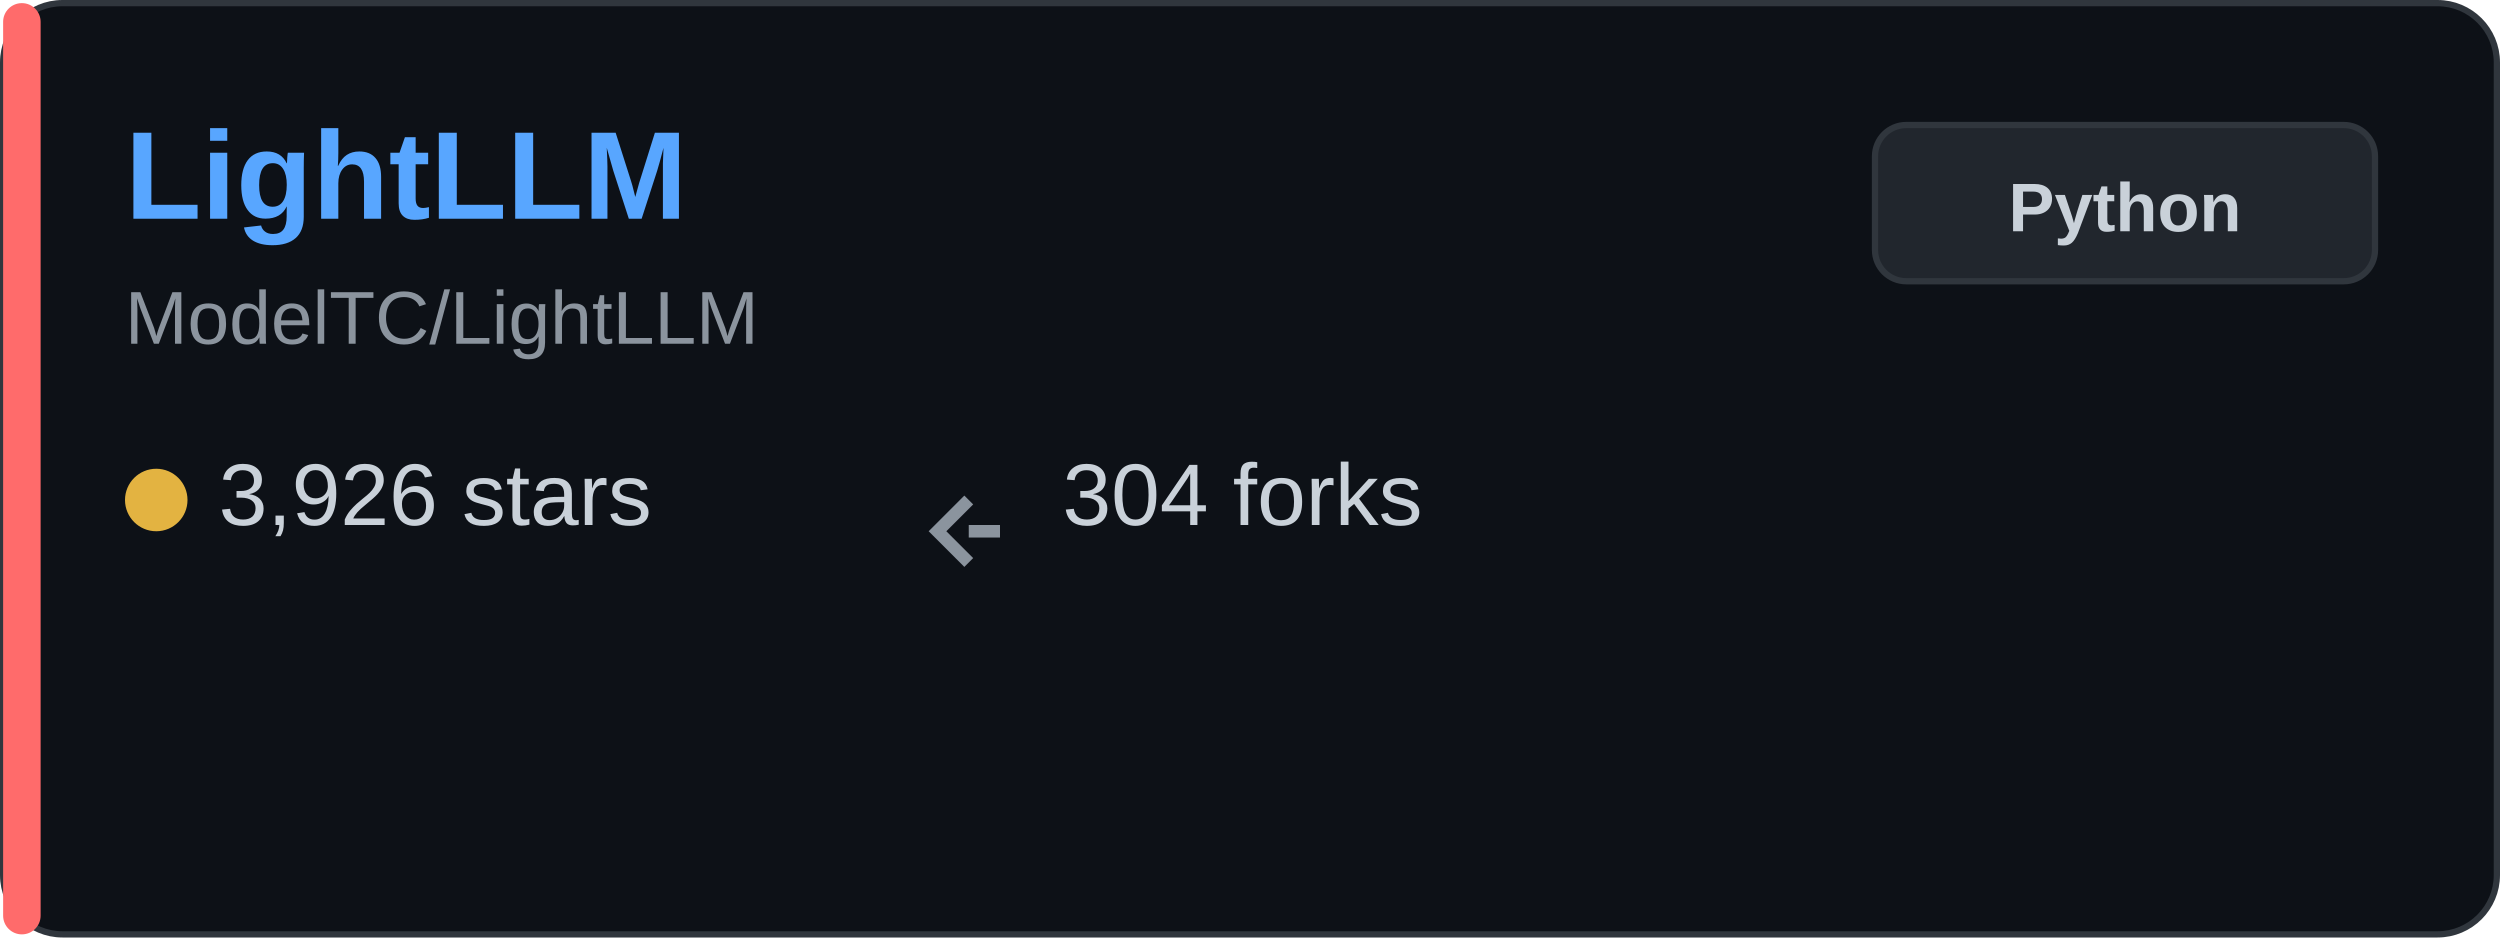
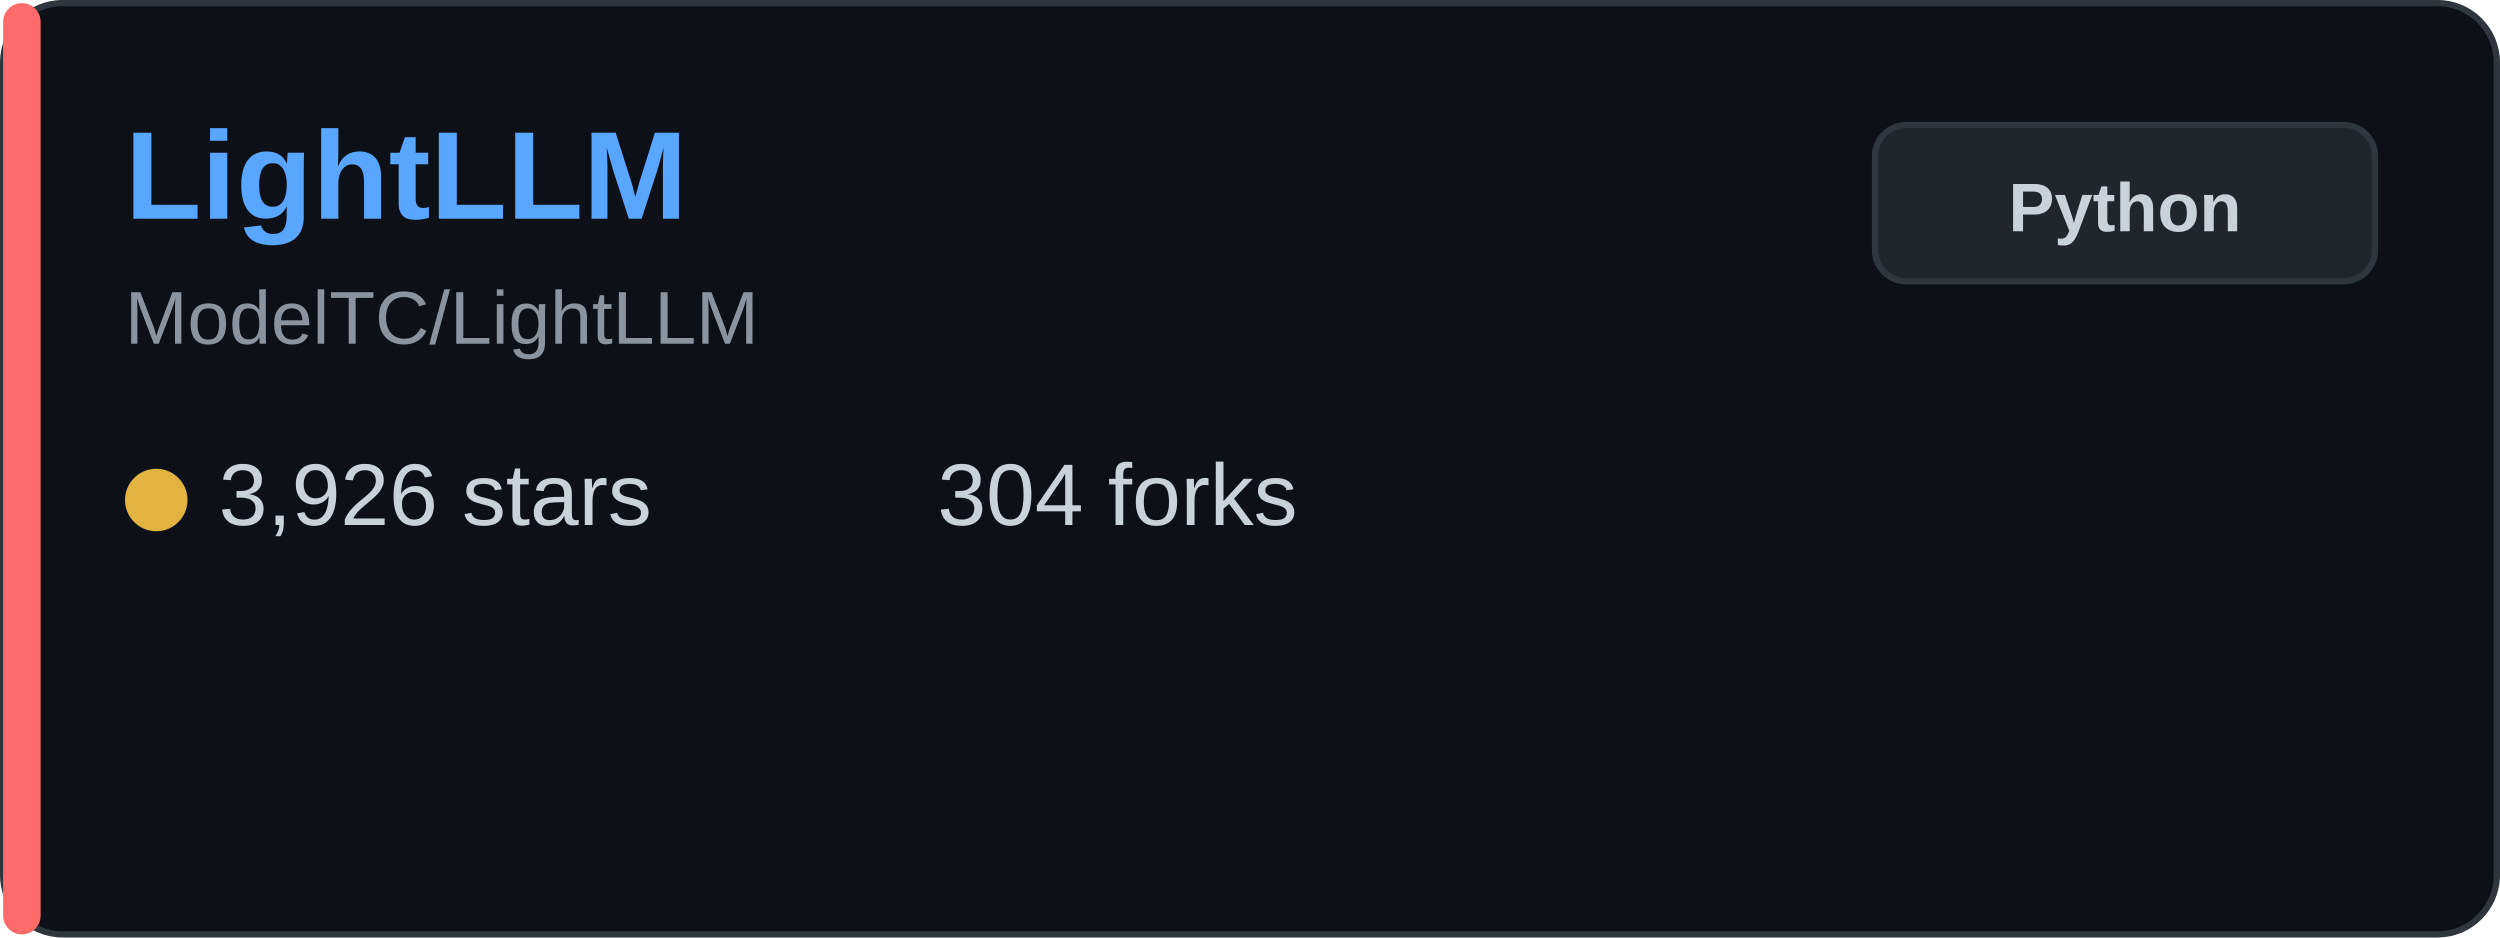
<svg xmlns="http://www.w3.org/2000/svg" width="400" height="150" viewBox="0 0 400 150" fill="none">
  <rect x="0.5" y="0.5" width="399" height="149" rx="9.5" fill="#0d1117" stroke="#30363d" />
  <rect x="0.5" y="0.5" width="6" height="149" rx="3" fill="#ff6b6b" />
  <text x="20" y="35" font-family="Arial, sans-serif" font-size="20" font-weight="bold" fill="#58a6ff">LightLLM</text>
  <text x="20" y="55" font-family="Arial, sans-serif" font-size="12" fill="#8b949e">ModelTC/LightLLM</text>
  <g transform="translate(20, 80)">
    <circle cx="5" cy="0" r="5" fill="#e3b341" />
    <text x="15" y="4" font-family="Arial, sans-serif" font-size="14" fill="#c9d1d9">3,926 stars</text>
  </g>
  <g transform="translate(150, 80)">
-     <path d="M5 0 L0 5 L5 10 M5 5 L10 5" stroke="#8b949e" stroke-width="2" fill="none" />
-     <text x="20" y="4" font-family="Arial, sans-serif" font-size="14" fill="#c9d1d9">304 forks</text>
+     <text x="0" y="4" font-family="Arial, sans-serif" font-size="14" fill="#c9d1d9">304 forks</text>
  </g>
  <rect x="300" y="20" width="80" height="25" rx="5" fill="#21262d" stroke="#30363d" />
  <text x="340" y="37" font-family="Arial, sans-serif" font-size="11" font-weight="bold" fill="#c9d1d9" text-anchor="middle">Python</text>
</svg>
